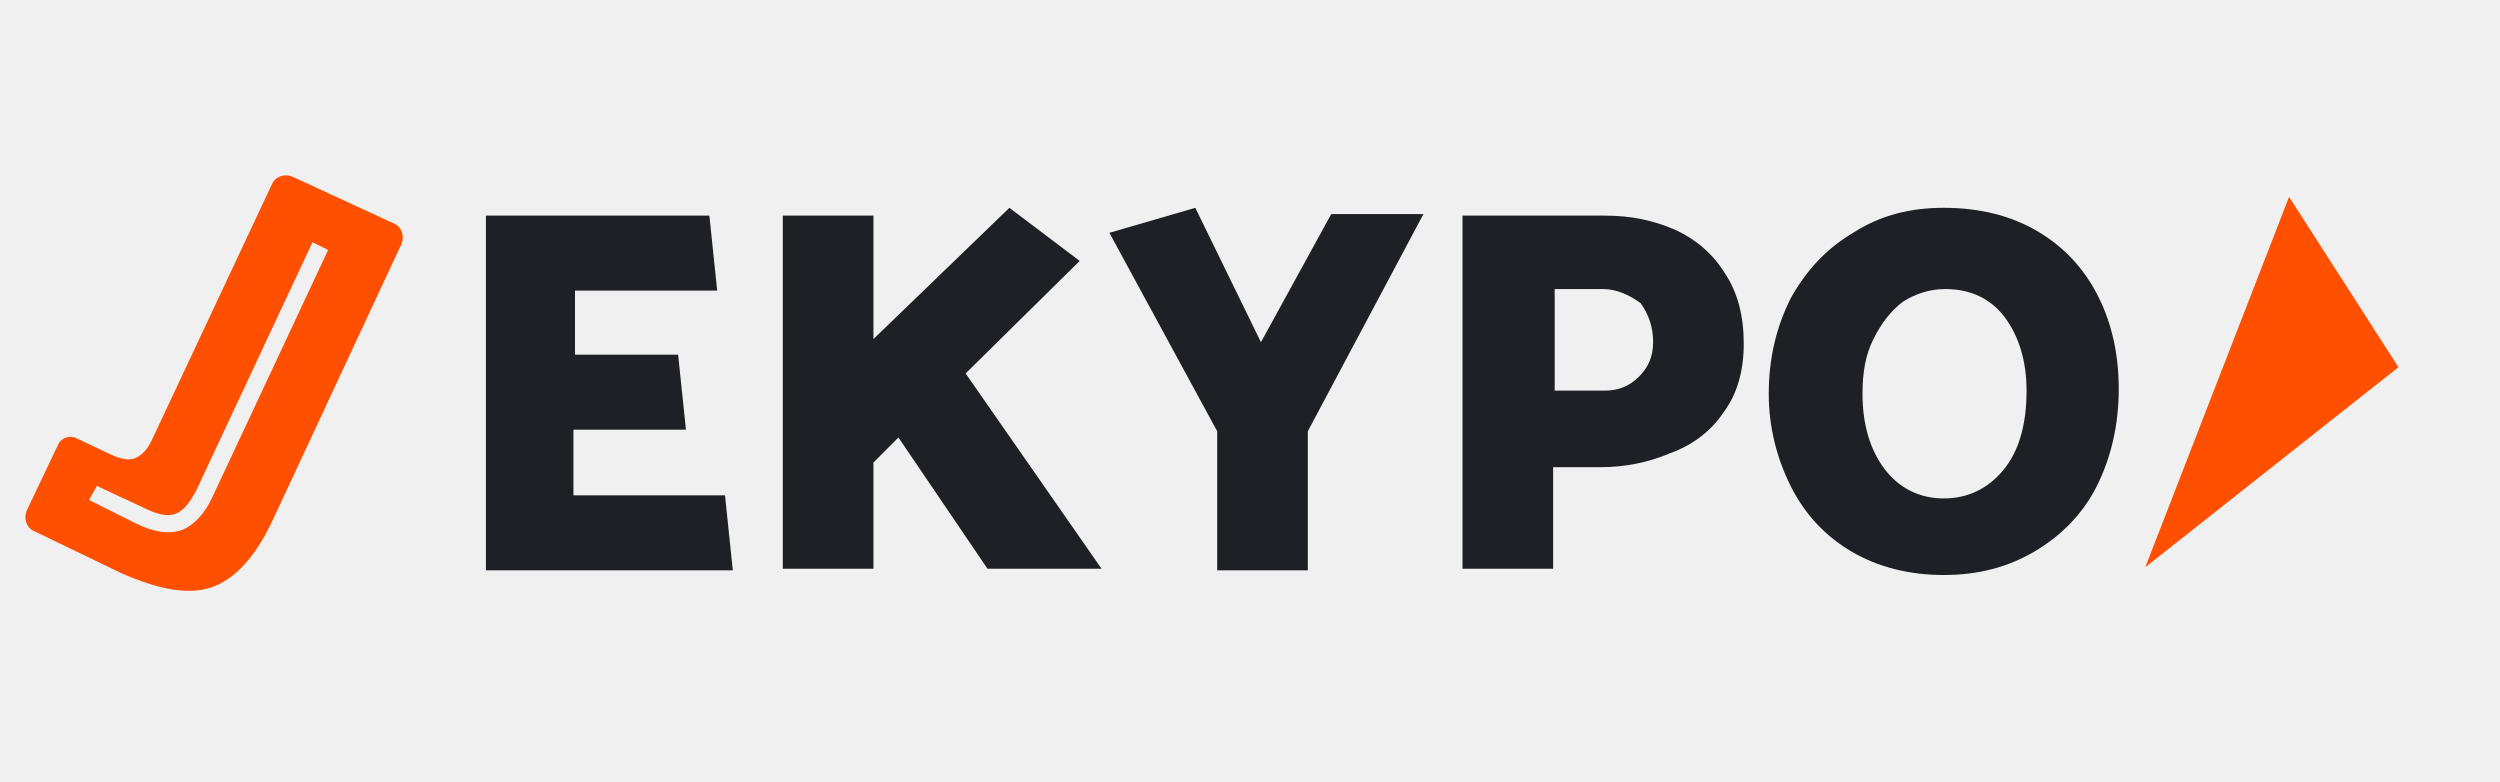
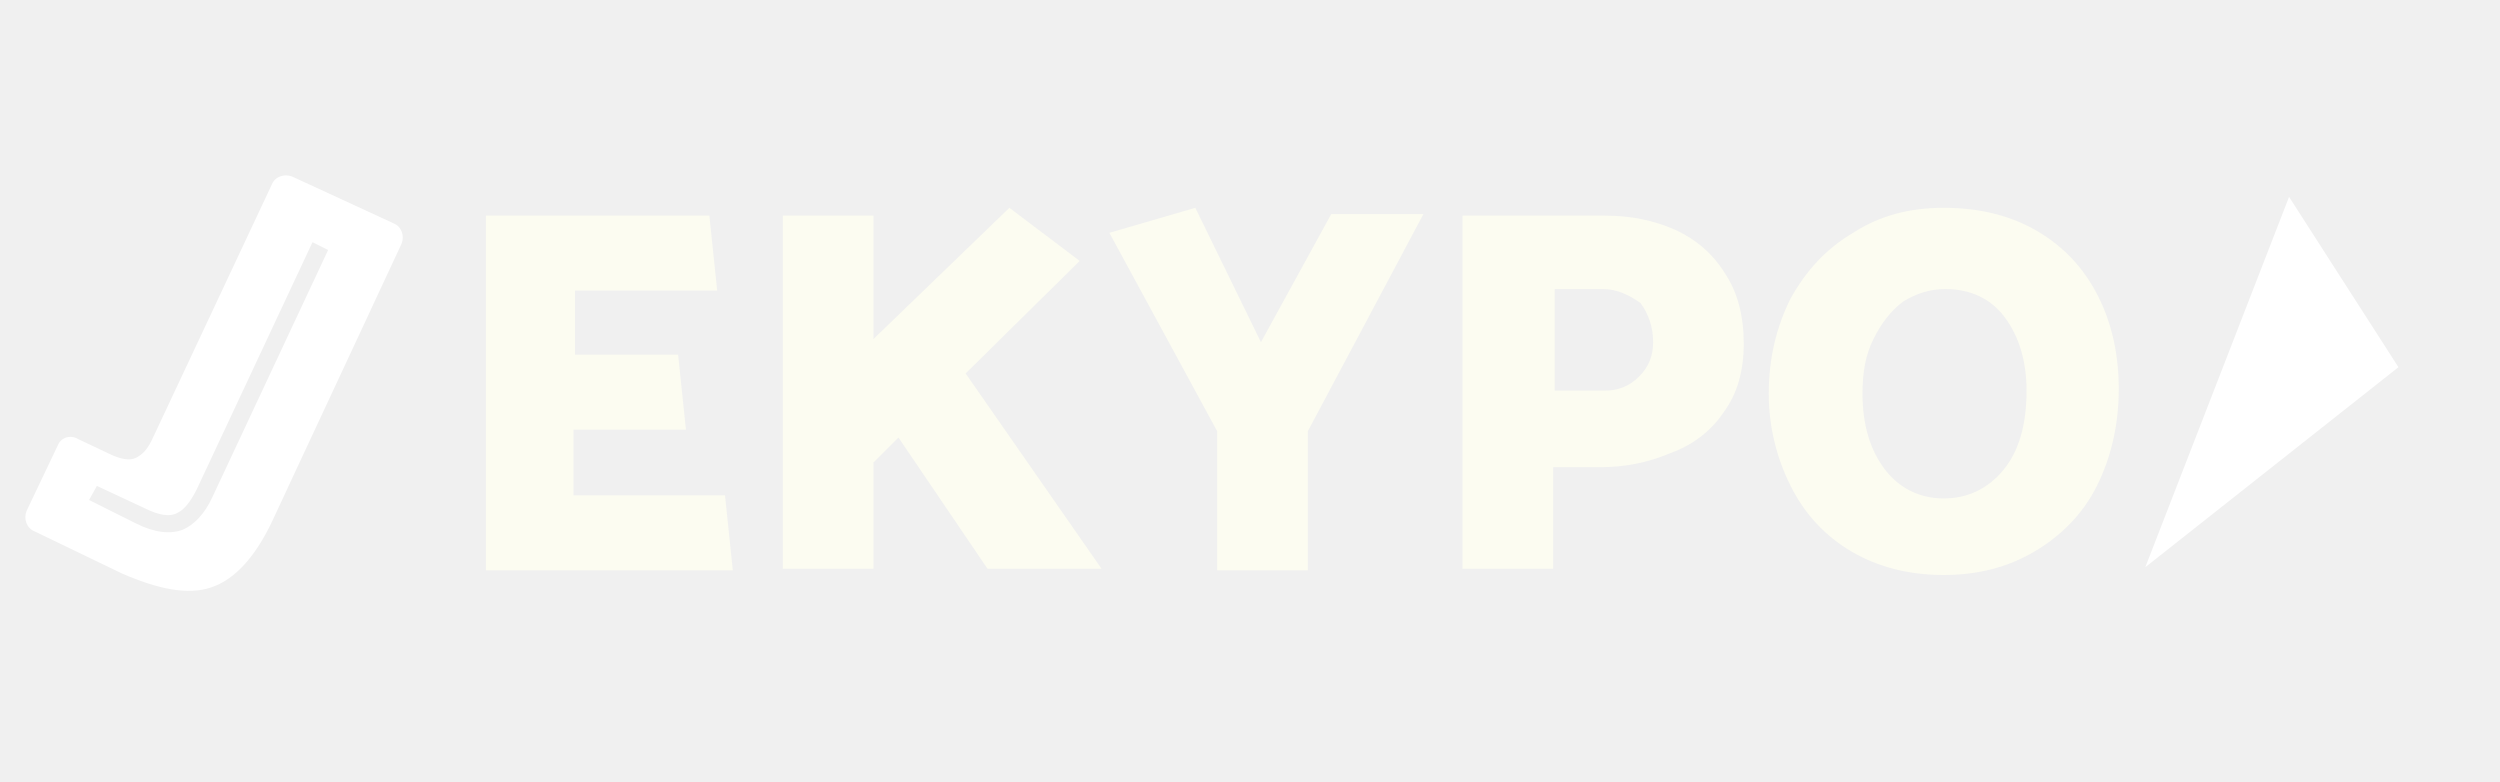
<svg xmlns="http://www.w3.org/2000/svg" version="1.1" id="Layer_1" x="0px" y="0px" viewBox="0 0 160 50" style="enable-background:new 0 0 160 50;" xml:space="preserve">
  <style type="text/css">
- 	.st0{fill:#Ff4f00;}
- 	.st1{fill:#1E2026;}
+ 	.st0{fill:#fff;}
+ 	.st1{fill:#fcfcf1;}
</style>
  <g>
    <path class="st0" d="M3.7,28.5C3.9,28,4.5,27.8,5,28.1l1.9,0.9c0.8,0.4,1.4,0.5,1.8,0.3c0.4-0.2,0.7-0.5,1-1.1l7.7-16.4   c0.2-0.5,0.8-0.7,1.3-0.5l6.5,3c0.5,0.2,0.7,0.8,0.5,1.3l-8.3,17.8c-1.1,2.3-2.4,3.7-3.9,4.2c-1.5,0.5-3.4,0.1-5.7-0.9L2.2,34   c-0.5-0.2-0.7-0.8-0.5-1.3L3.7,28.5z M8.7,33.5c1.2,0.6,2.2,0.7,3,0.4c0.7-0.3,1.4-1,1.9-2.1L21,16l-1-0.5l-7.4,15.8   c-0.4,0.8-0.8,1.3-1.2,1.5c-0.5,0.3-1.2,0.2-2.2-0.3l-3-1.4L5.7,32L8.7,33.5z" />
  </g>
  <path class="st1" d="M46.4,31.7l0.5,4.8H31.1V13.8h14.3l0.5,4.8h-9.1v4.1h6.6l0.5,4.8h-7.2v4.2H46.4z" />
  <path class="st1" d="M55.9,29.6v6.8h-5.8V13.8h5.8v7.9l8.7-8.4l4.5,3.4l-7.3,7.2l8.7,12.5h-7.3L57.5,28L55.9,29.6z" />
  <path class="st1" d="M83.7,27.6v8.9h-5.8v-8.9L71,14.9l5.5-1.6l4.2,8.6l4.5-8.2h5.9L83.7,27.6z" />
  <path class="st1" d="M99.4,29.8v6.6h-5.8V13.8h9.1c1.7,0,3.1,0.3,4.5,0.9c1.3,0.6,2.4,1.5,3.2,2.8c0.8,1.2,1.2,2.7,1.2,4.5  c0,1.7-0.4,3.2-1.3,4.4c-0.8,1.2-2,2.1-3.4,2.6c-1.4,0.6-2.9,0.9-4.5,0.9H99.4z M102.6,18.5h-3.1v6.5h3.2c0.9,0,1.6-0.3,2.2-0.9  c0.6-0.6,0.9-1.3,0.9-2.2c0-1-0.3-1.8-0.8-2.5C104.3,18.9,103.5,18.5,102.6,18.5z" />
  <path class="st1" d="M124.4,13.3c2.3,0,4.3,0.5,6,1.5c1.7,1,3,2.4,3.9,4.2c0.9,1.8,1.3,3.8,1.3,5.9c0,2.3-0.5,4.4-1.4,6.2  c-0.9,1.8-2.3,3.2-4,4.2c-1.7,1-3.6,1.5-5.8,1.5c-2.2,0-4.2-0.5-5.9-1.5c-1.7-1-3-2.4-3.9-4.2c-0.9-1.8-1.4-3.8-1.4-5.9  c0-2.3,0.5-4.3,1.4-6.1c1-1.8,2.3-3.2,4-4.2C120.3,13.8,122.2,13.3,124.4,13.3z M119.2,25.2c0,2,0.5,3.6,1.4,4.8  c0.9,1.2,2.2,1.9,3.8,1.9c1.5,0,2.8-0.6,3.8-1.8c1-1.2,1.5-2.9,1.5-5.1c0-1.9-0.5-3.5-1.4-4.7c-0.9-1.2-2.2-1.8-3.8-1.8  c-1,0-1.9,0.3-2.7,0.8c-0.8,0.6-1.4,1.4-1.9,2.4C119.4,22.7,119.2,23.8,119.2,25.2z" />
  <polygon class="st0" points="137.3,36.3 146.5,12.6 153.5,23.5 " />
</svg>
